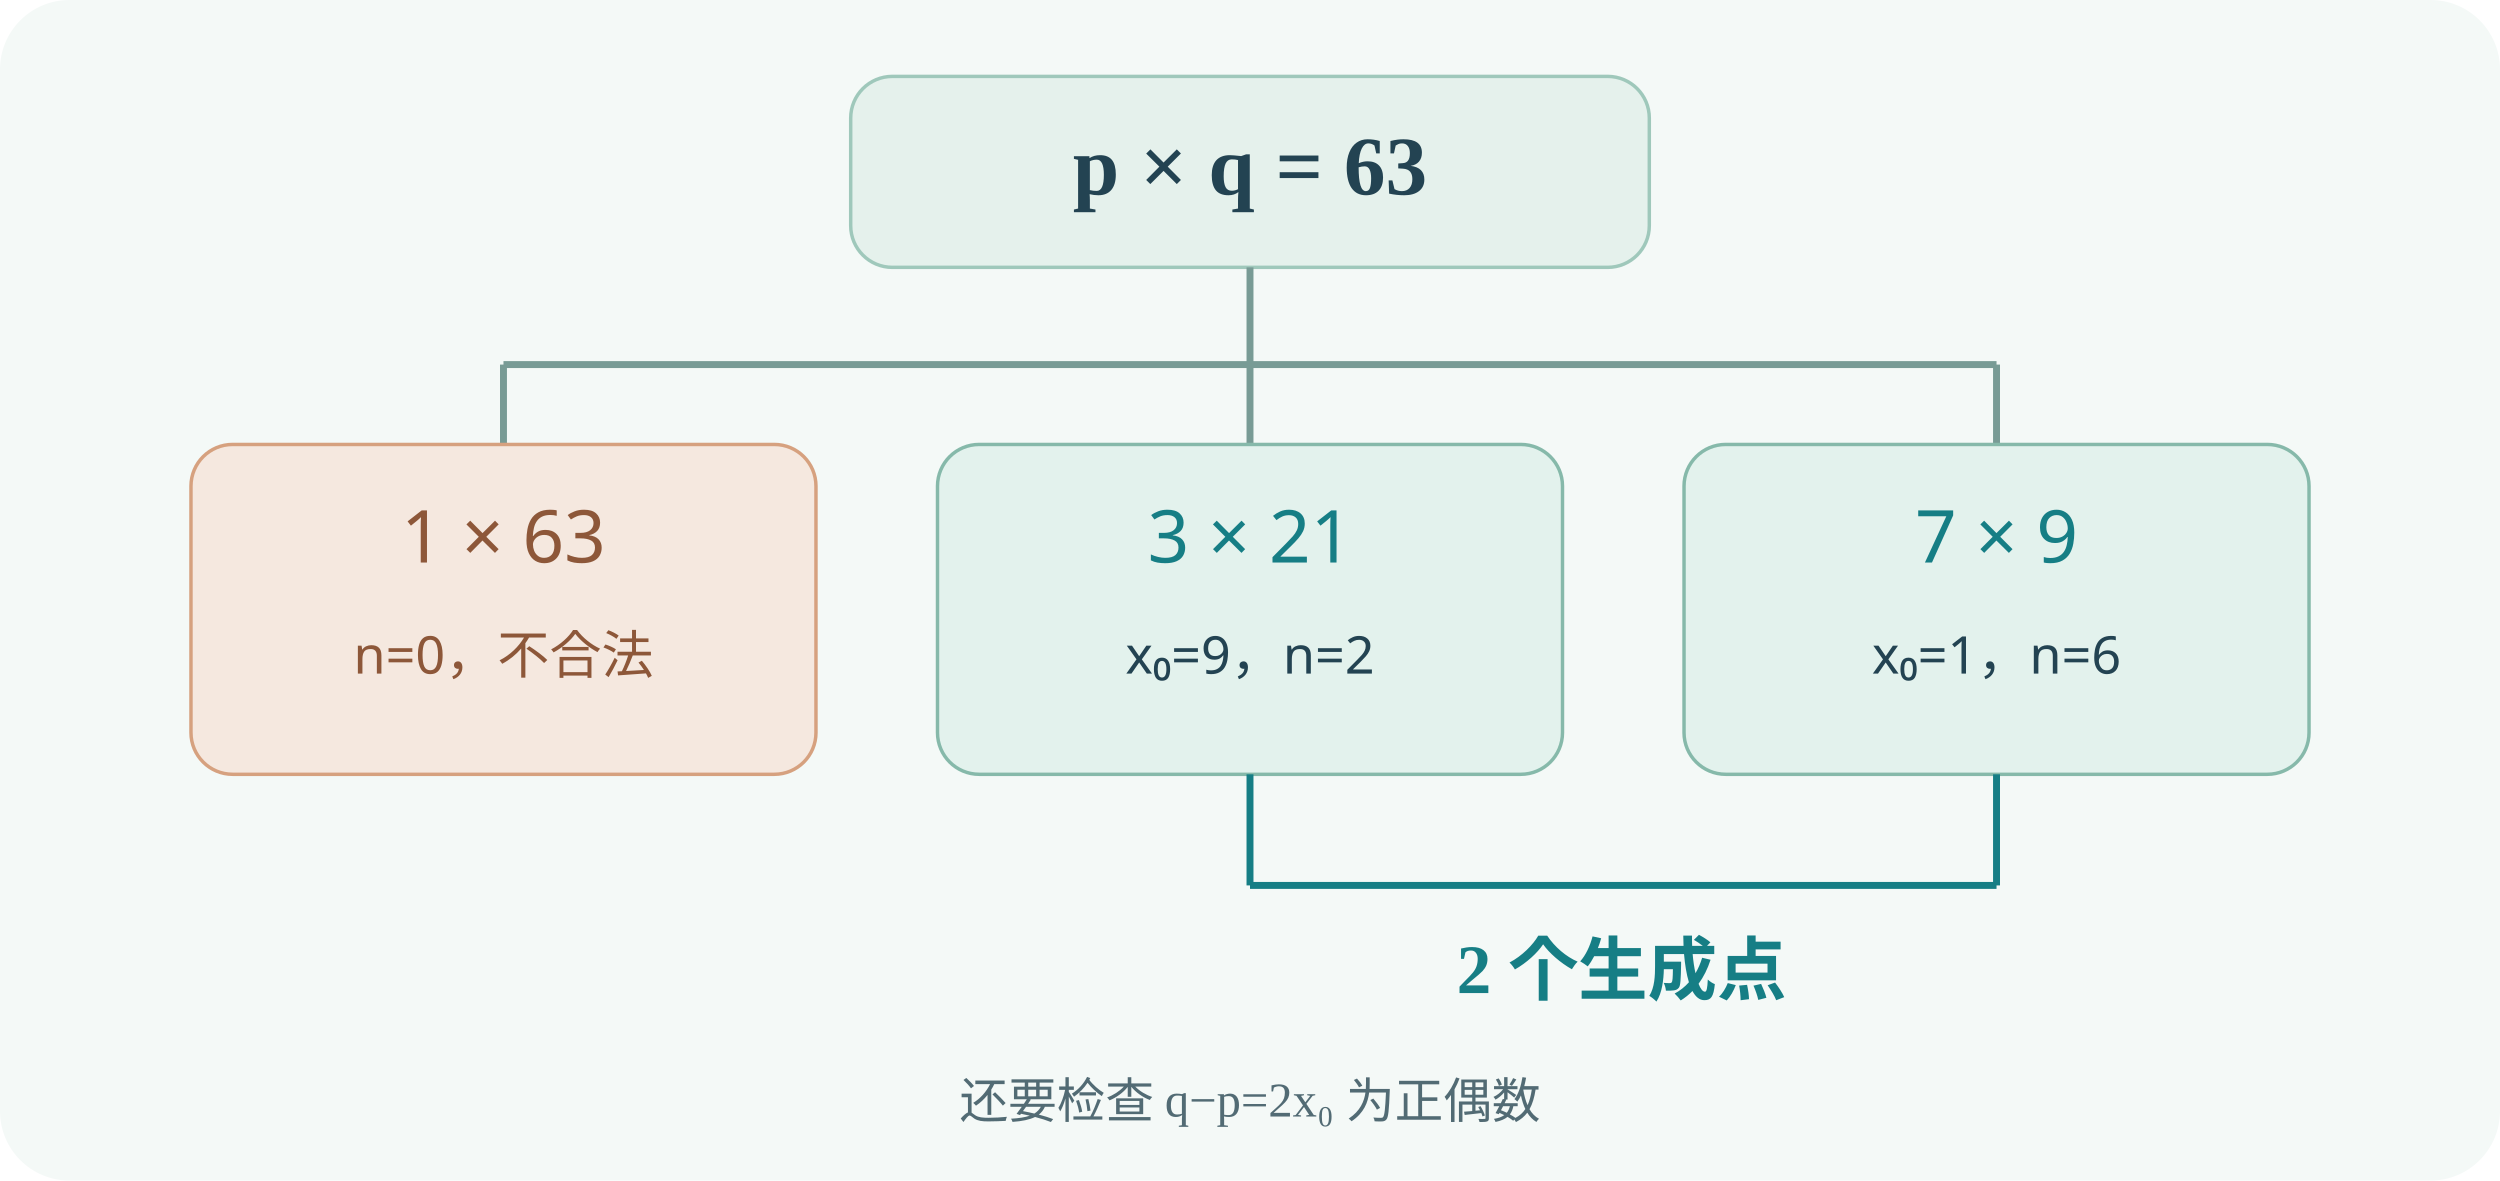
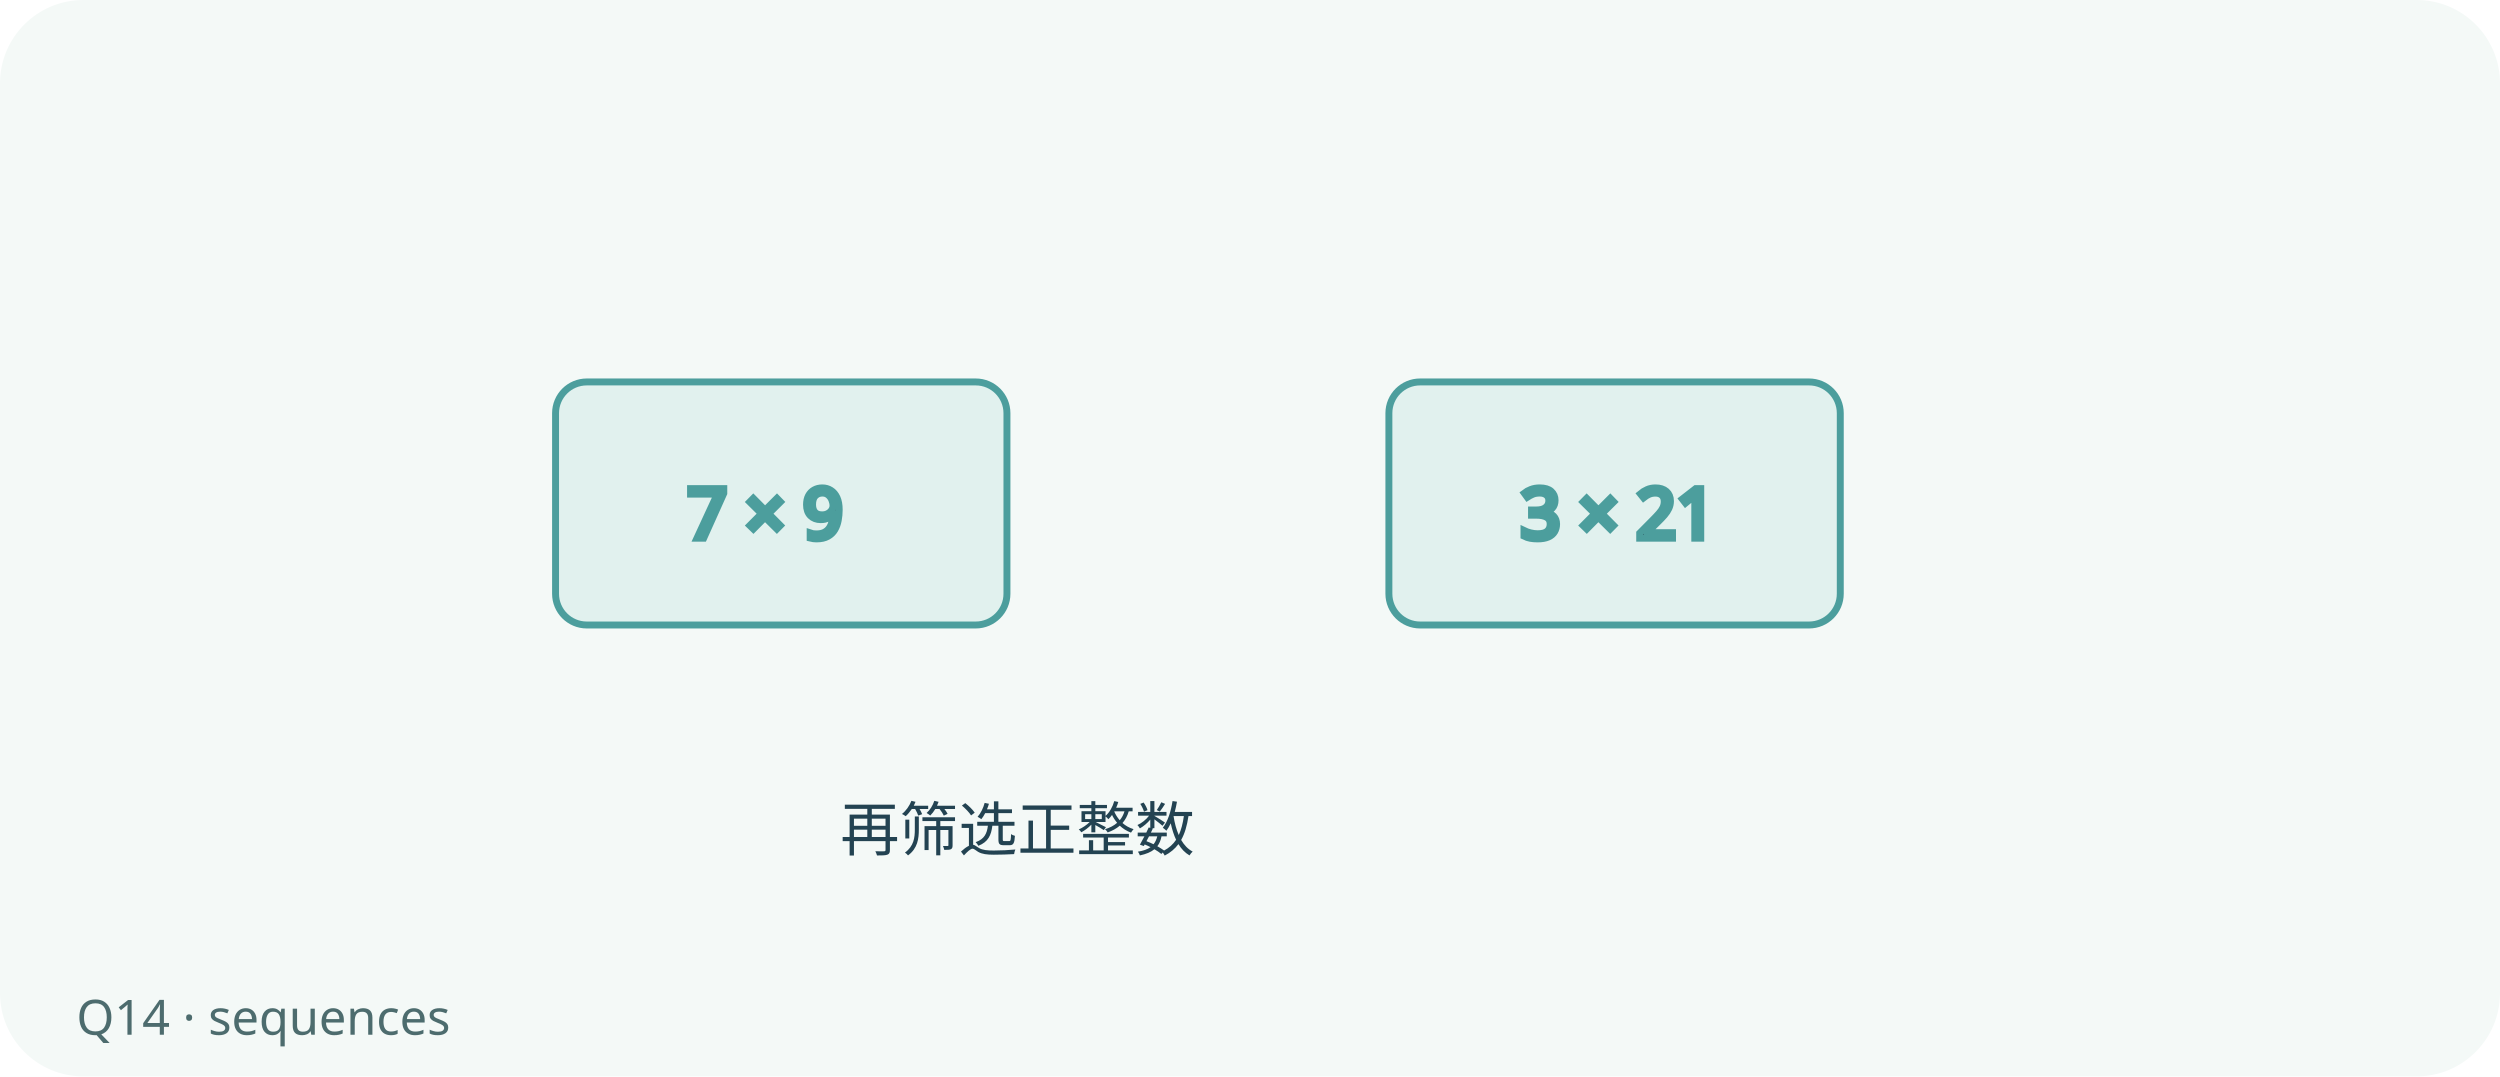
- <svg xmlns="http://www.w3.org/2000/svg" viewBox="0 0 720 340" role="img" aria-labelledby="q14t q14d">
-   <rect width="720" height="340" rx="20" fill="#f4f9f7" />
-   <rect x="245" y="22" width="230" height="55" rx="12" fill="#e5f1ec" stroke="#9fc8bb" />
-   <text x="360" y="56" text-anchor="middle" fill="#234352" font-size="24" font-weight="700">p × q = 63</text>
-   <path d="M360 77V105M145 105H575M145 105V128M360 105V128M575 105V128" fill="none" stroke="#789b95" stroke-width="2" />
-   <g font-family="system-ui,sans-serif" text-anchor="middle">
-     <rect x="55" y="128" width="180" height="95" rx="12" fill="#f5e8df" stroke="#d6a17f" />
-     <text x="145" y="162" fill="#8d5739" font-size="21">1 × 63</text>
-     <text x="145" y="194" fill="#8d5739" font-size="15">n=0，不合法</text>
-     <rect x="270" y="128" width="180" height="95" rx="12" fill="#e3f2ed" stroke="#86b9aa" />
-     <text x="360" y="162" fill="#167e85" font-size="21">3 × 21</text>
-     <text x="360" y="194" fill="#234352" font-size="15">x₀=9，n=2</text>
-     <rect x="485" y="128" width="180" height="95" rx="12" fill="#e3f2ed" stroke="#86b9aa" />
-     <text x="575" y="162" fill="#167e85" font-size="21">7 × 9</text>
-     <text x="575" y="194" fill="#234352" font-size="15">x₀=1，n=6</text>
+ <svg xmlns="http://www.w3.org/2000/svg" viewBox="0 0 720 310" role="img" aria-label="63 的因数配对再经过正整数约束筛选，恰得到两个生成点">
+   <rect x="0" y="0" width="720" height="310" rx="24" fill="#f4f9f7" />
+   <g stroke="#4c9e9d" stroke-width="2">
+     <rect x="160" y="110" width="130" height="70" rx="9" fill="#e1f1ee" />
+     <text x="198" y="155" fill="#234352" font-size="20" font-family="system-ui, sans-serif">7 × 9</text>
+     <rect x="400" y="110" width="130" height="70" rx="9" fill="#e1f1ee" />
+     <text x="438" y="155" fill="#234352" font-size="20" font-family="system-ui, sans-serif">3 × 21</text>
  </g>
-   <path d="M360 223V255M575 223V255M360 255H575" stroke="#167e85" stroke-width="2" />
-   <text x="467" y="286" fill="#167e85" text-anchor="middle" font-size="20" font-weight="700">2 个生成点</text>
-   <text x="360" y="322" fill="#526b74" text-anchor="middle" font-size="14">还要检查 q−p=2x₀ 为正偶数</text>
+   <text x="242" y="245" fill="#234352" font-size="17" font-family="system-ui, sans-serif">再筛选正整数</text>
+   <text x="22" y="298" fill="#4d6c6e" font-size="14" font-family="system-ui,sans-serif">Q14 · sequences</text>
</svg>
